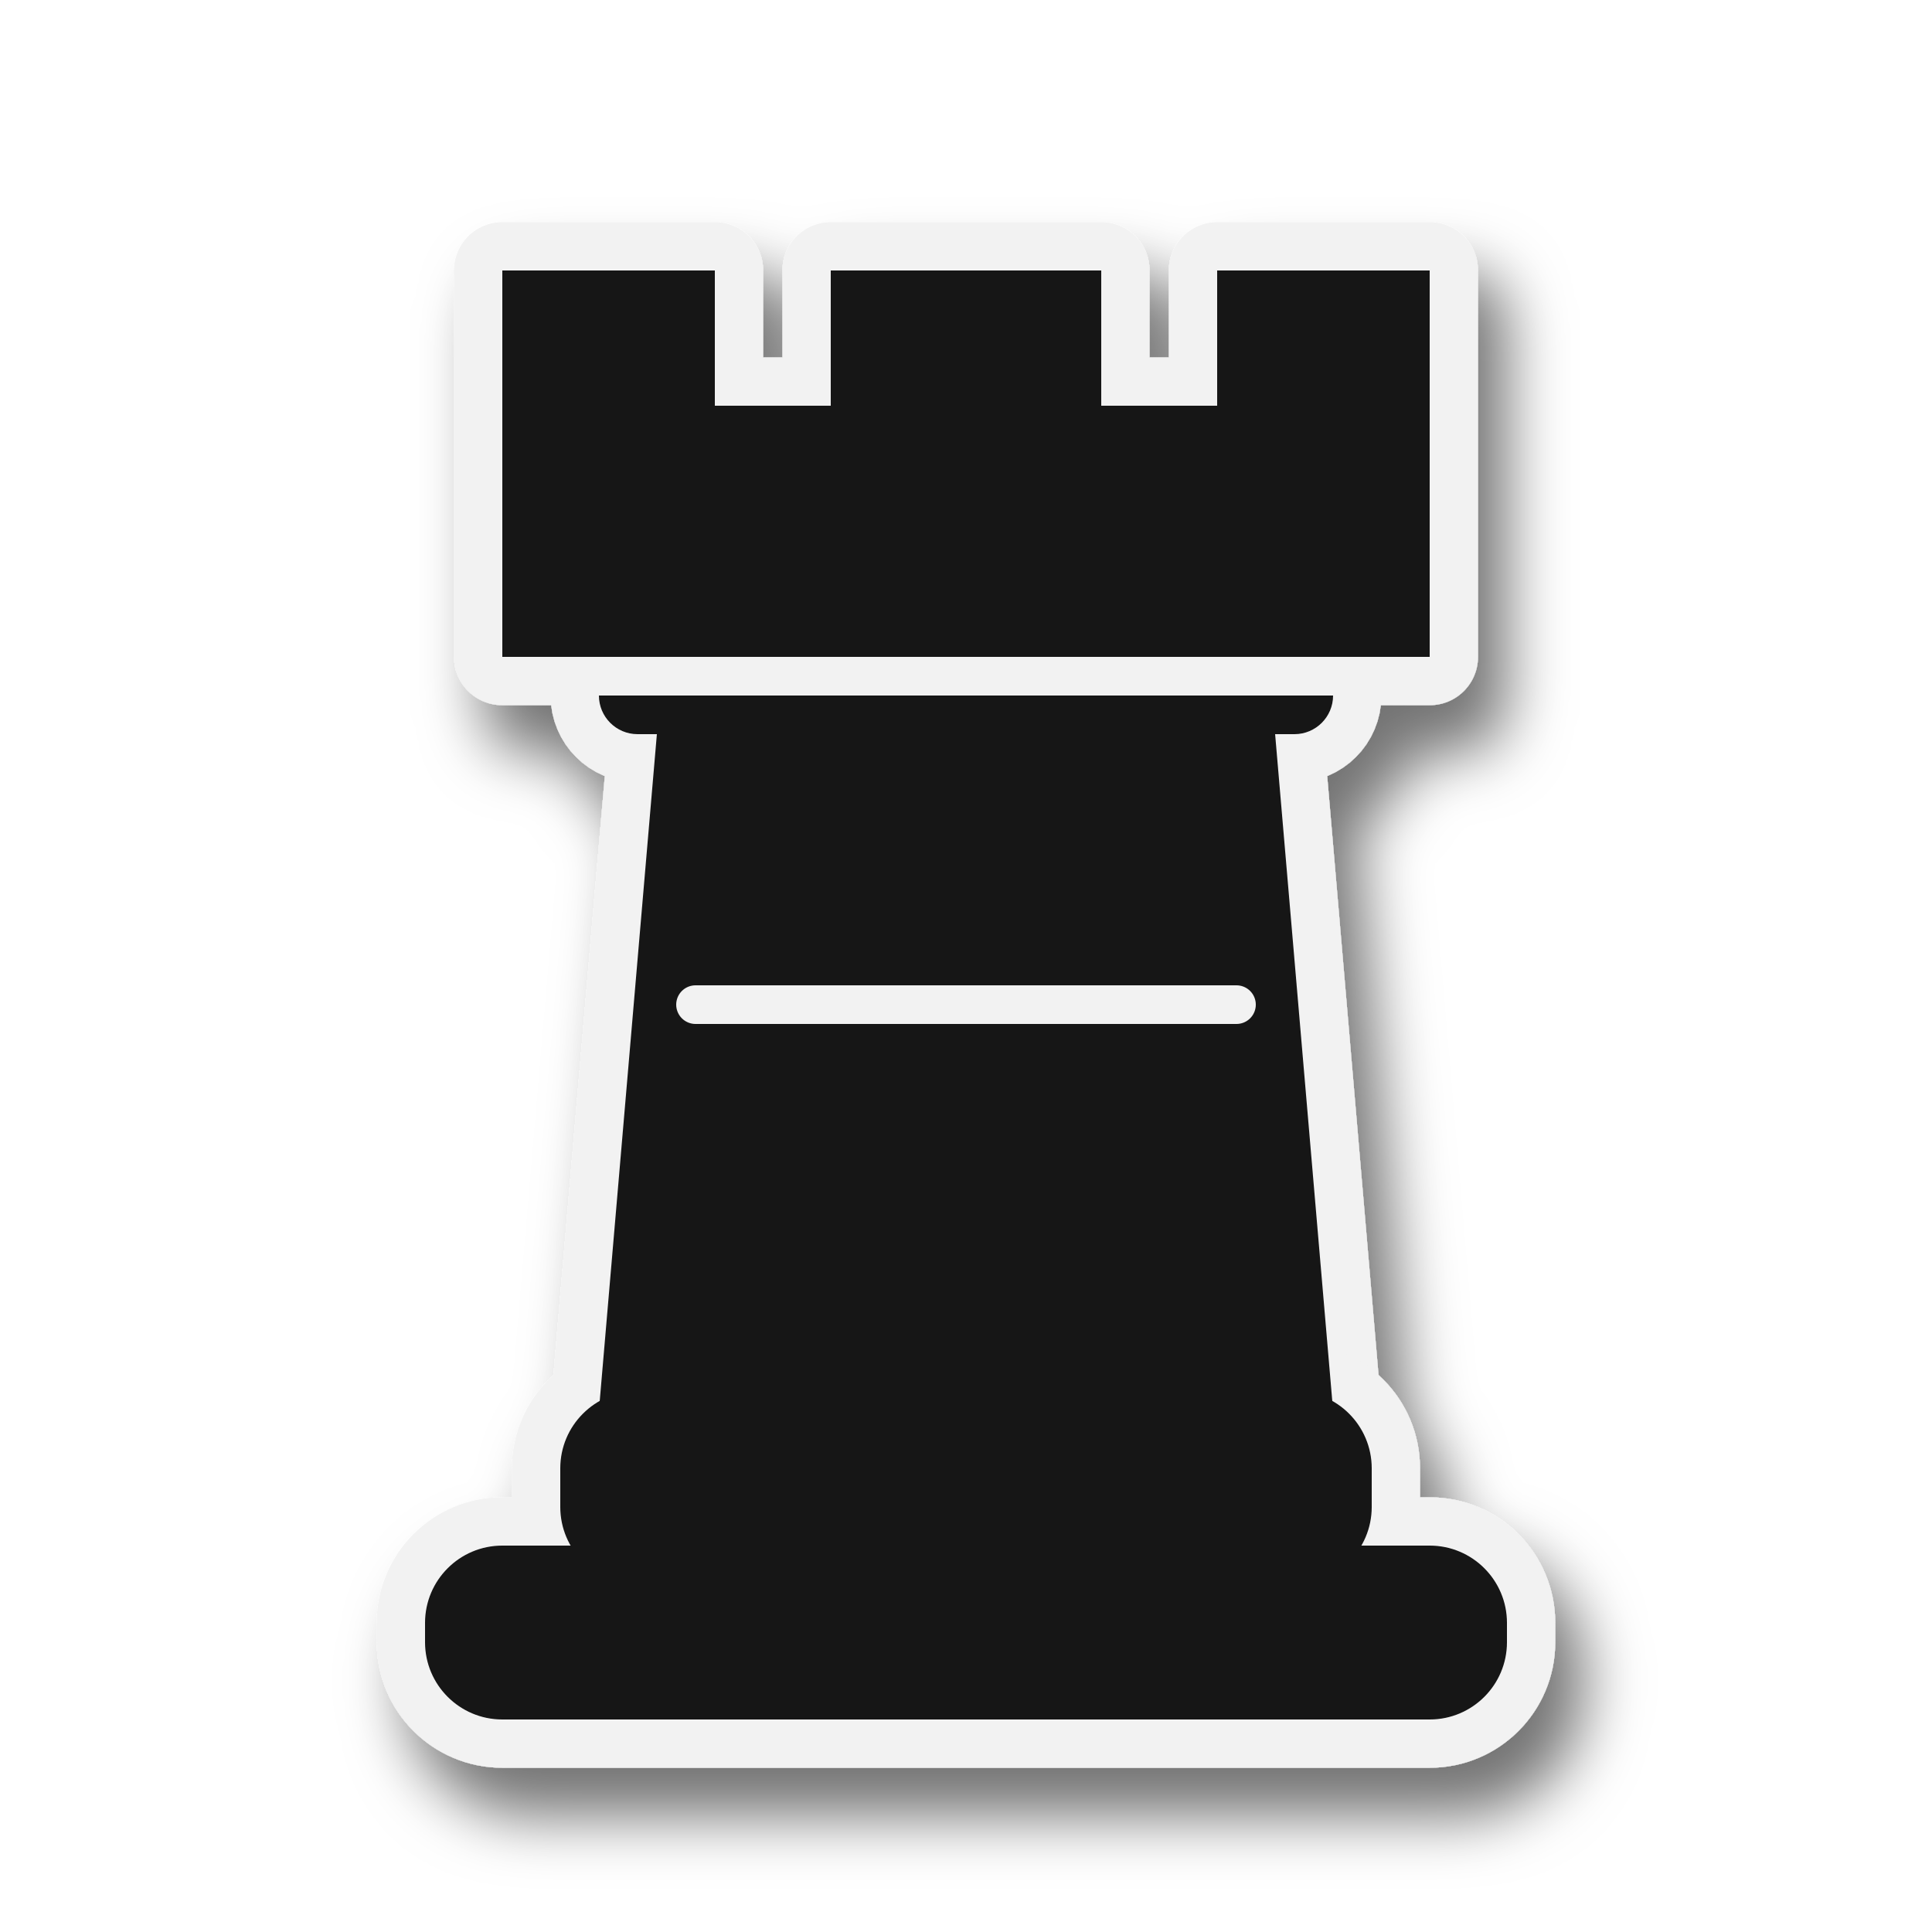
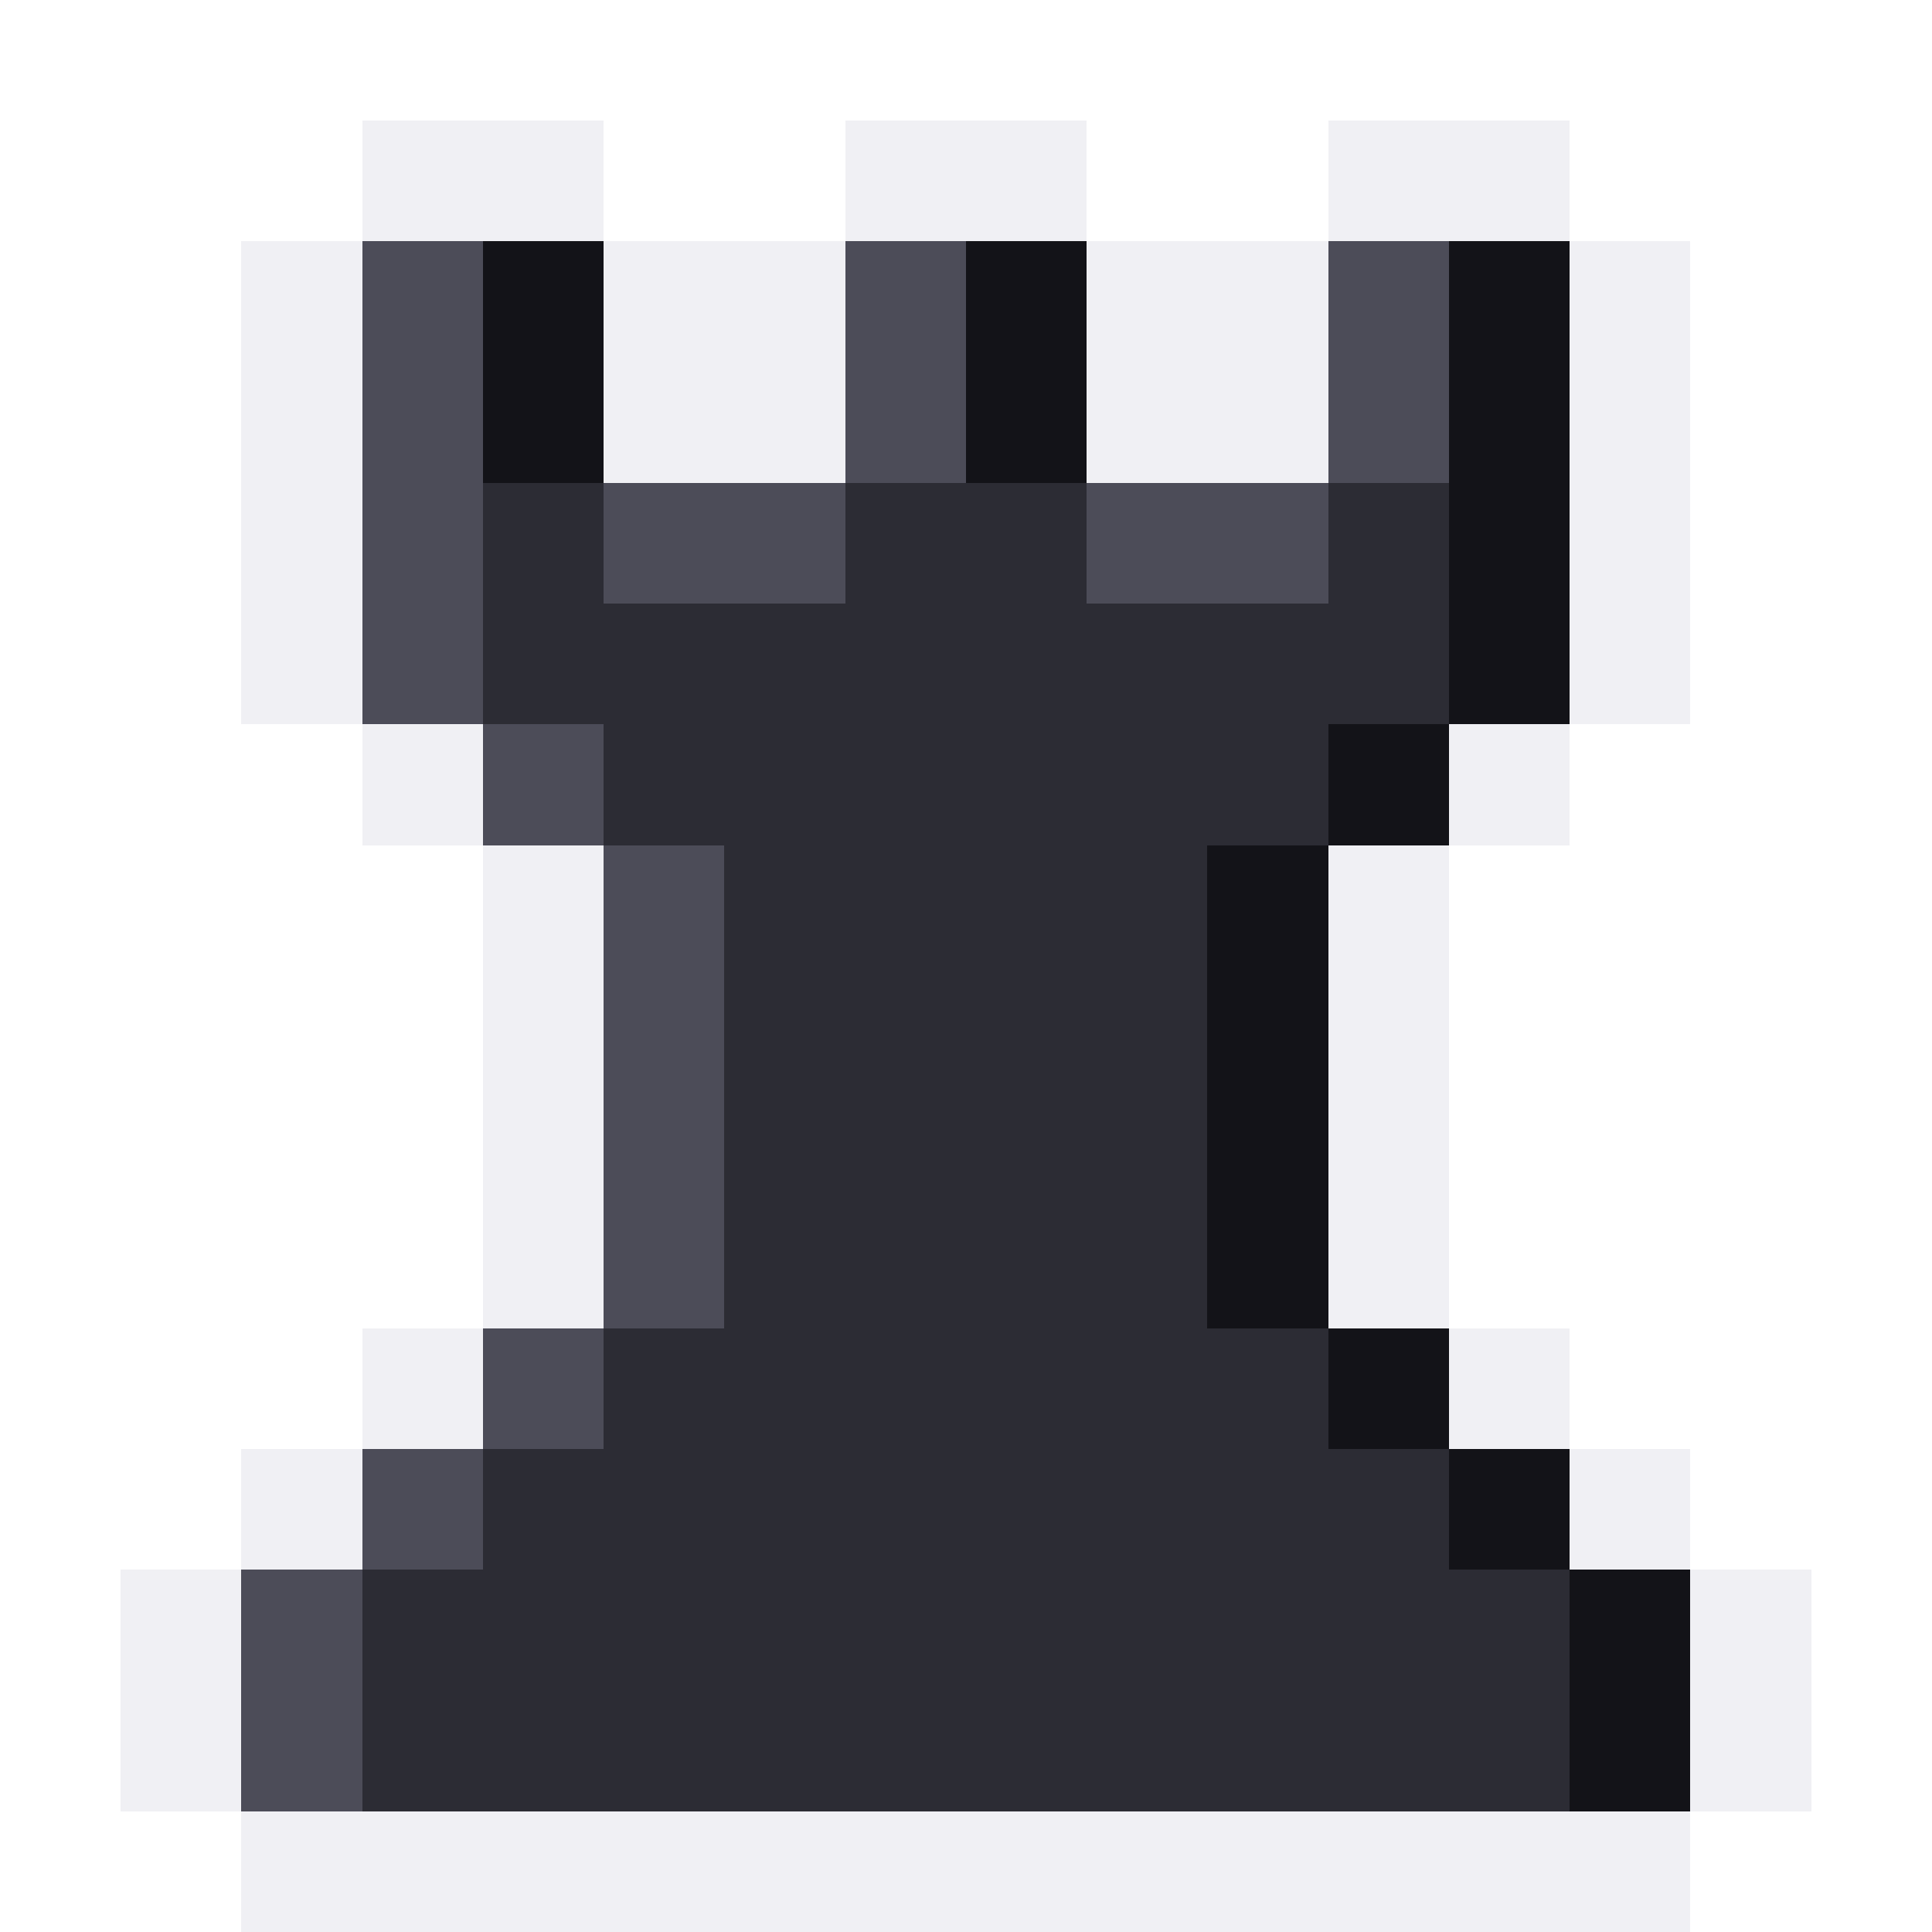
- <svg xmlns="http://www.w3.org/2000/svg" viewBox="0 0 100 100">
-   <defs>
-     <filter id="s" x="-20%" y="-20%" width="150%" height="150%">
-       <feDropShadow dx="1.5" dy="2.5" stdDeviation="1.6" flood-color="#000" flood-opacity=".55" />
-     </filter>
-   </defs>
-   <g filter="url(#s)">
-     <g fill="#f2f2f2" stroke="#f2f2f2" stroke-width="5" stroke-linejoin="round">
-       <path d="M26 34V14h11v7h6v-7h14v7h6v-7h11v20z" />
-       <rect x="31" y="32" width="38" height="6" rx="2" />
-       <path d="M34 38L31 73H69L66 38z" />
-       <rect x="22" y="80" width="56" height="9" rx="4" />
-       <rect x="29" y="72" width="42" height="10" rx="4" />
-     </g>
-     <g fill="#161616" stroke="none">
-       <path d="M26 34V14h11v7h6v-7h14v7h6v-7h11v20z" />
-       <rect x="31" y="32" width="38" height="6" rx="2" />
-       <path d="M34 38L31 73H69L66 38z" />
-       <rect x="22" y="80" width="56" height="9" rx="4" />
-       <rect x="29" y="72" width="42" height="10" rx="4" />
-     </g>
-   </g>
-   <g fill="none" stroke="#f2f2f2" stroke-width="2" stroke-linecap="round" stroke-linejoin="round">
-     <path d="M30 35h40" />
-     <path d="M36 52h28" />
-   </g>
+ <svg xmlns="http://www.w3.org/2000/svg" viewBox="0 0 16 16" shape-rendering="crispEdges">
+   <rect x="3" y="1" width="2" height="1" fill="#f0f0f4" />
+   <rect x="7" y="1" width="2" height="1" fill="#f0f0f4" />
+   <rect x="11" y="1" width="2" height="1" fill="#f0f0f4" />
+   <rect x="2" y="2" width="1" height="1" fill="#f0f0f4" />
+   <rect x="3" y="2" width="1" height="1" fill="#4c4c58" />
+   <rect x="4" y="2" width="1" height="1" fill="#131318" />
+   <rect x="5" y="2" width="2" height="1" fill="#f0f0f4" />
+   <rect x="7" y="2" width="1" height="1" fill="#4c4c58" />
+   <rect x="8" y="2" width="1" height="1" fill="#131318" />
+   <rect x="9" y="2" width="2" height="1" fill="#f0f0f4" />
+   <rect x="11" y="2" width="1" height="1" fill="#4c4c58" />
+   <rect x="12" y="2" width="1" height="1" fill="#131318" />
+   <rect x="13" y="2" width="1" height="1" fill="#f0f0f4" />
+   <rect x="2" y="3" width="1" height="1" fill="#f0f0f4" />
+   <rect x="3" y="3" width="1" height="1" fill="#4c4c58" />
+   <rect x="4" y="3" width="1" height="1" fill="#131318" />
+   <rect x="5" y="3" width="2" height="1" fill="#f0f0f4" />
+   <rect x="7" y="3" width="1" height="1" fill="#4c4c58" />
+   <rect x="8" y="3" width="1" height="1" fill="#131318" />
+   <rect x="9" y="3" width="2" height="1" fill="#f0f0f4" />
+   <rect x="11" y="3" width="1" height="1" fill="#4c4c58" />
+   <rect x="12" y="3" width="1" height="1" fill="#131318" />
+   <rect x="13" y="3" width="1" height="1" fill="#f0f0f4" />
+   <rect x="2" y="4" width="1" height="1" fill="#f0f0f4" />
+   <rect x="3" y="4" width="1" height="1" fill="#4c4c58" />
+   <rect x="4" y="4" width="1" height="1" fill="#2c2c34" />
+   <rect x="5" y="4" width="2" height="1" fill="#4c4c58" />
+   <rect x="7" y="4" width="2" height="1" fill="#2c2c34" />
+   <rect x="9" y="4" width="2" height="1" fill="#4c4c58" />
+   <rect x="11" y="4" width="1" height="1" fill="#2c2c34" />
+   <rect x="12" y="4" width="1" height="1" fill="#131318" />
+   <rect x="13" y="4" width="1" height="1" fill="#f0f0f4" />
+   <rect x="2" y="5" width="1" height="1" fill="#f0f0f4" />
+   <rect x="3" y="5" width="1" height="1" fill="#4c4c58" />
+   <rect x="4" y="5" width="8" height="1" fill="#2c2c34" />
+   <rect x="12" y="5" width="1" height="1" fill="#131318" />
+   <rect x="13" y="5" width="1" height="1" fill="#f0f0f4" />
+   <rect x="3" y="6" width="1" height="1" fill="#f0f0f4" />
+   <rect x="4" y="6" width="1" height="1" fill="#4c4c58" />
+   <rect x="5" y="6" width="6" height="1" fill="#2c2c34" />
+   <rect x="11" y="6" width="1" height="1" fill="#131318" />
+   <rect x="12" y="6" width="1" height="1" fill="#f0f0f4" />
+   <rect x="4" y="7" width="1" height="1" fill="#f0f0f4" />
+   <rect x="5" y="7" width="1" height="1" fill="#4c4c58" />
+   <rect x="6" y="7" width="4" height="1" fill="#2c2c34" />
+   <rect x="10" y="7" width="1" height="1" fill="#131318" />
+   <rect x="11" y="7" width="1" height="1" fill="#f0f0f4" />
+   <rect x="4" y="8" width="1" height="1" fill="#f0f0f4" />
+   <rect x="5" y="8" width="1" height="1" fill="#4c4c58" />
+   <rect x="6" y="8" width="4" height="1" fill="#2c2c34" />
+   <rect x="10" y="8" width="1" height="1" fill="#131318" />
+   <rect x="11" y="8" width="1" height="1" fill="#f0f0f4" />
+   <rect x="4" y="9" width="1" height="1" fill="#f0f0f4" />
+   <rect x="5" y="9" width="1" height="1" fill="#4c4c58" />
+   <rect x="6" y="9" width="4" height="1" fill="#2c2c34" />
+   <rect x="10" y="9" width="1" height="1" fill="#131318" />
+   <rect x="11" y="9" width="1" height="1" fill="#f0f0f4" />
+   <rect x="4" y="10" width="1" height="1" fill="#f0f0f4" />
+   <rect x="5" y="10" width="1" height="1" fill="#4c4c58" />
+   <rect x="6" y="10" width="4" height="1" fill="#2c2c34" />
+   <rect x="10" y="10" width="1" height="1" fill="#131318" />
+   <rect x="11" y="10" width="1" height="1" fill="#f0f0f4" />
+   <rect x="3" y="11" width="1" height="1" fill="#f0f0f4" />
+   <rect x="4" y="11" width="1" height="1" fill="#4c4c58" />
+   <rect x="5" y="11" width="6" height="1" fill="#2c2c34" />
+   <rect x="11" y="11" width="1" height="1" fill="#131318" />
+   <rect x="12" y="11" width="1" height="1" fill="#f0f0f4" />
+   <rect x="2" y="12" width="1" height="1" fill="#f0f0f4" />
+   <rect x="3" y="12" width="1" height="1" fill="#4c4c58" />
+   <rect x="4" y="12" width="8" height="1" fill="#2c2c34" />
+   <rect x="12" y="12" width="1" height="1" fill="#131318" />
+   <rect x="13" y="12" width="1" height="1" fill="#f0f0f4" />
+   <rect x="1" y="13" width="1" height="1" fill="#f0f0f4" />
+   <rect x="2" y="13" width="1" height="1" fill="#4c4c58" />
+   <rect x="3" y="13" width="10" height="1" fill="#2c2c34" />
+   <rect x="13" y="13" width="1" height="1" fill="#131318" />
+   <rect x="14" y="13" width="1" height="1" fill="#f0f0f4" />
+   <rect x="1" y="14" width="1" height="1" fill="#f0f0f4" />
+   <rect x="2" y="14" width="1" height="1" fill="#4c4c58" />
+   <rect x="3" y="14" width="10" height="1" fill="#2c2c34" />
+   <rect x="13" y="14" width="1" height="1" fill="#131318" />
+   <rect x="14" y="14" width="1" height="1" fill="#f0f0f4" />
+   <rect x="2" y="15" width="12" height="1" fill="#f0f0f4" />
</svg>
